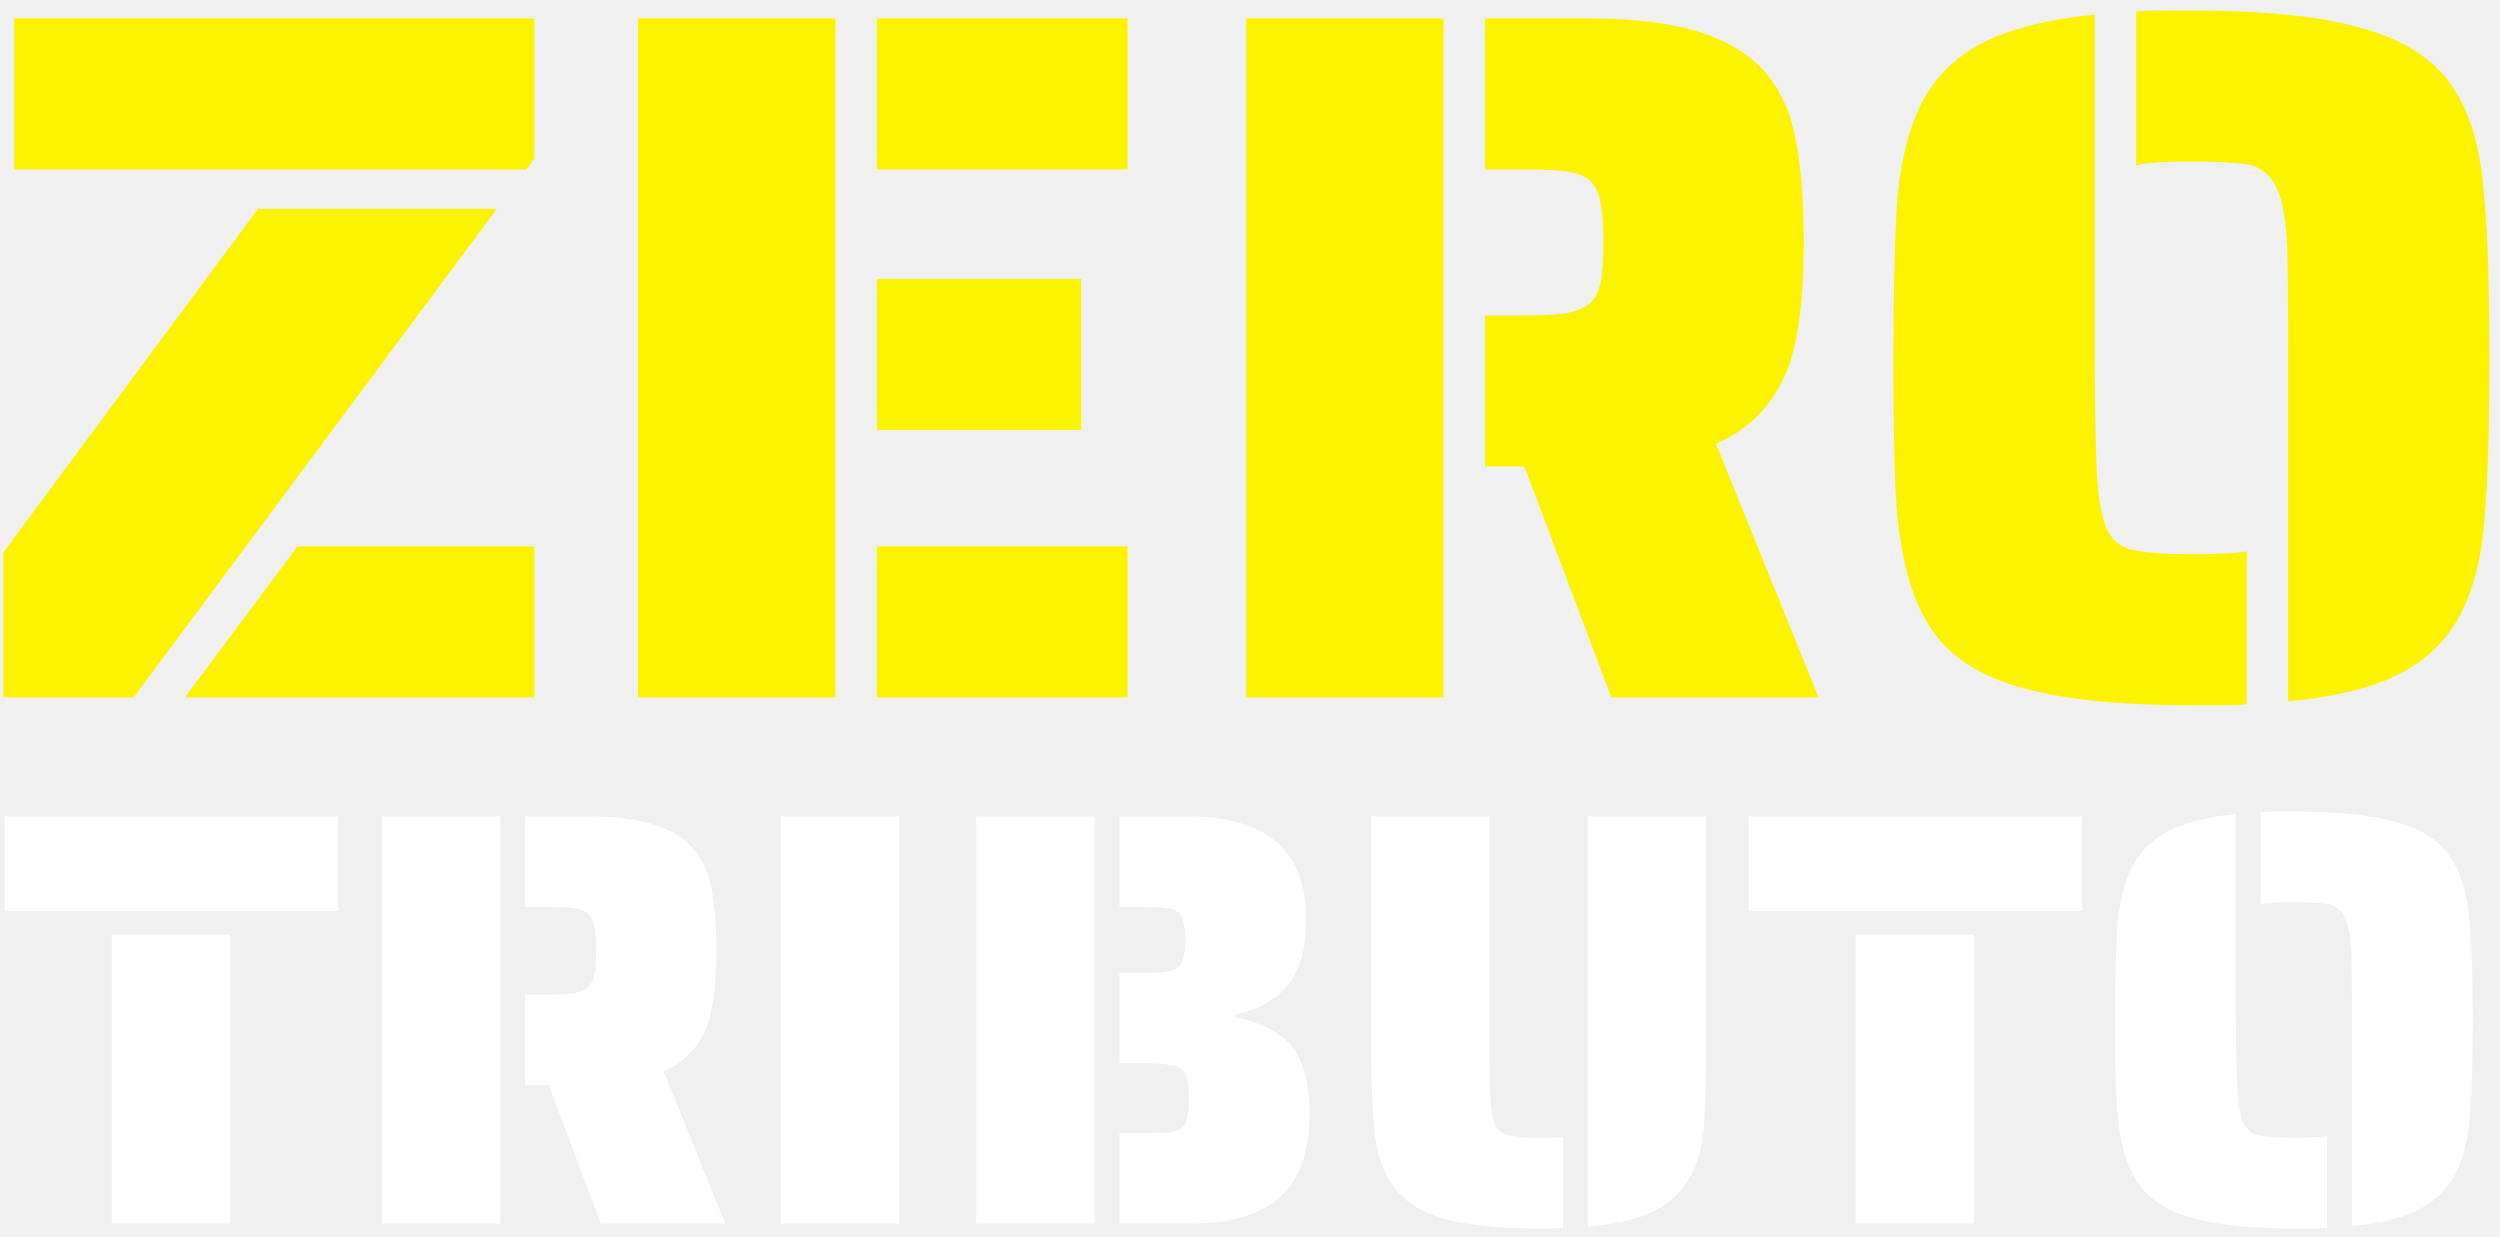
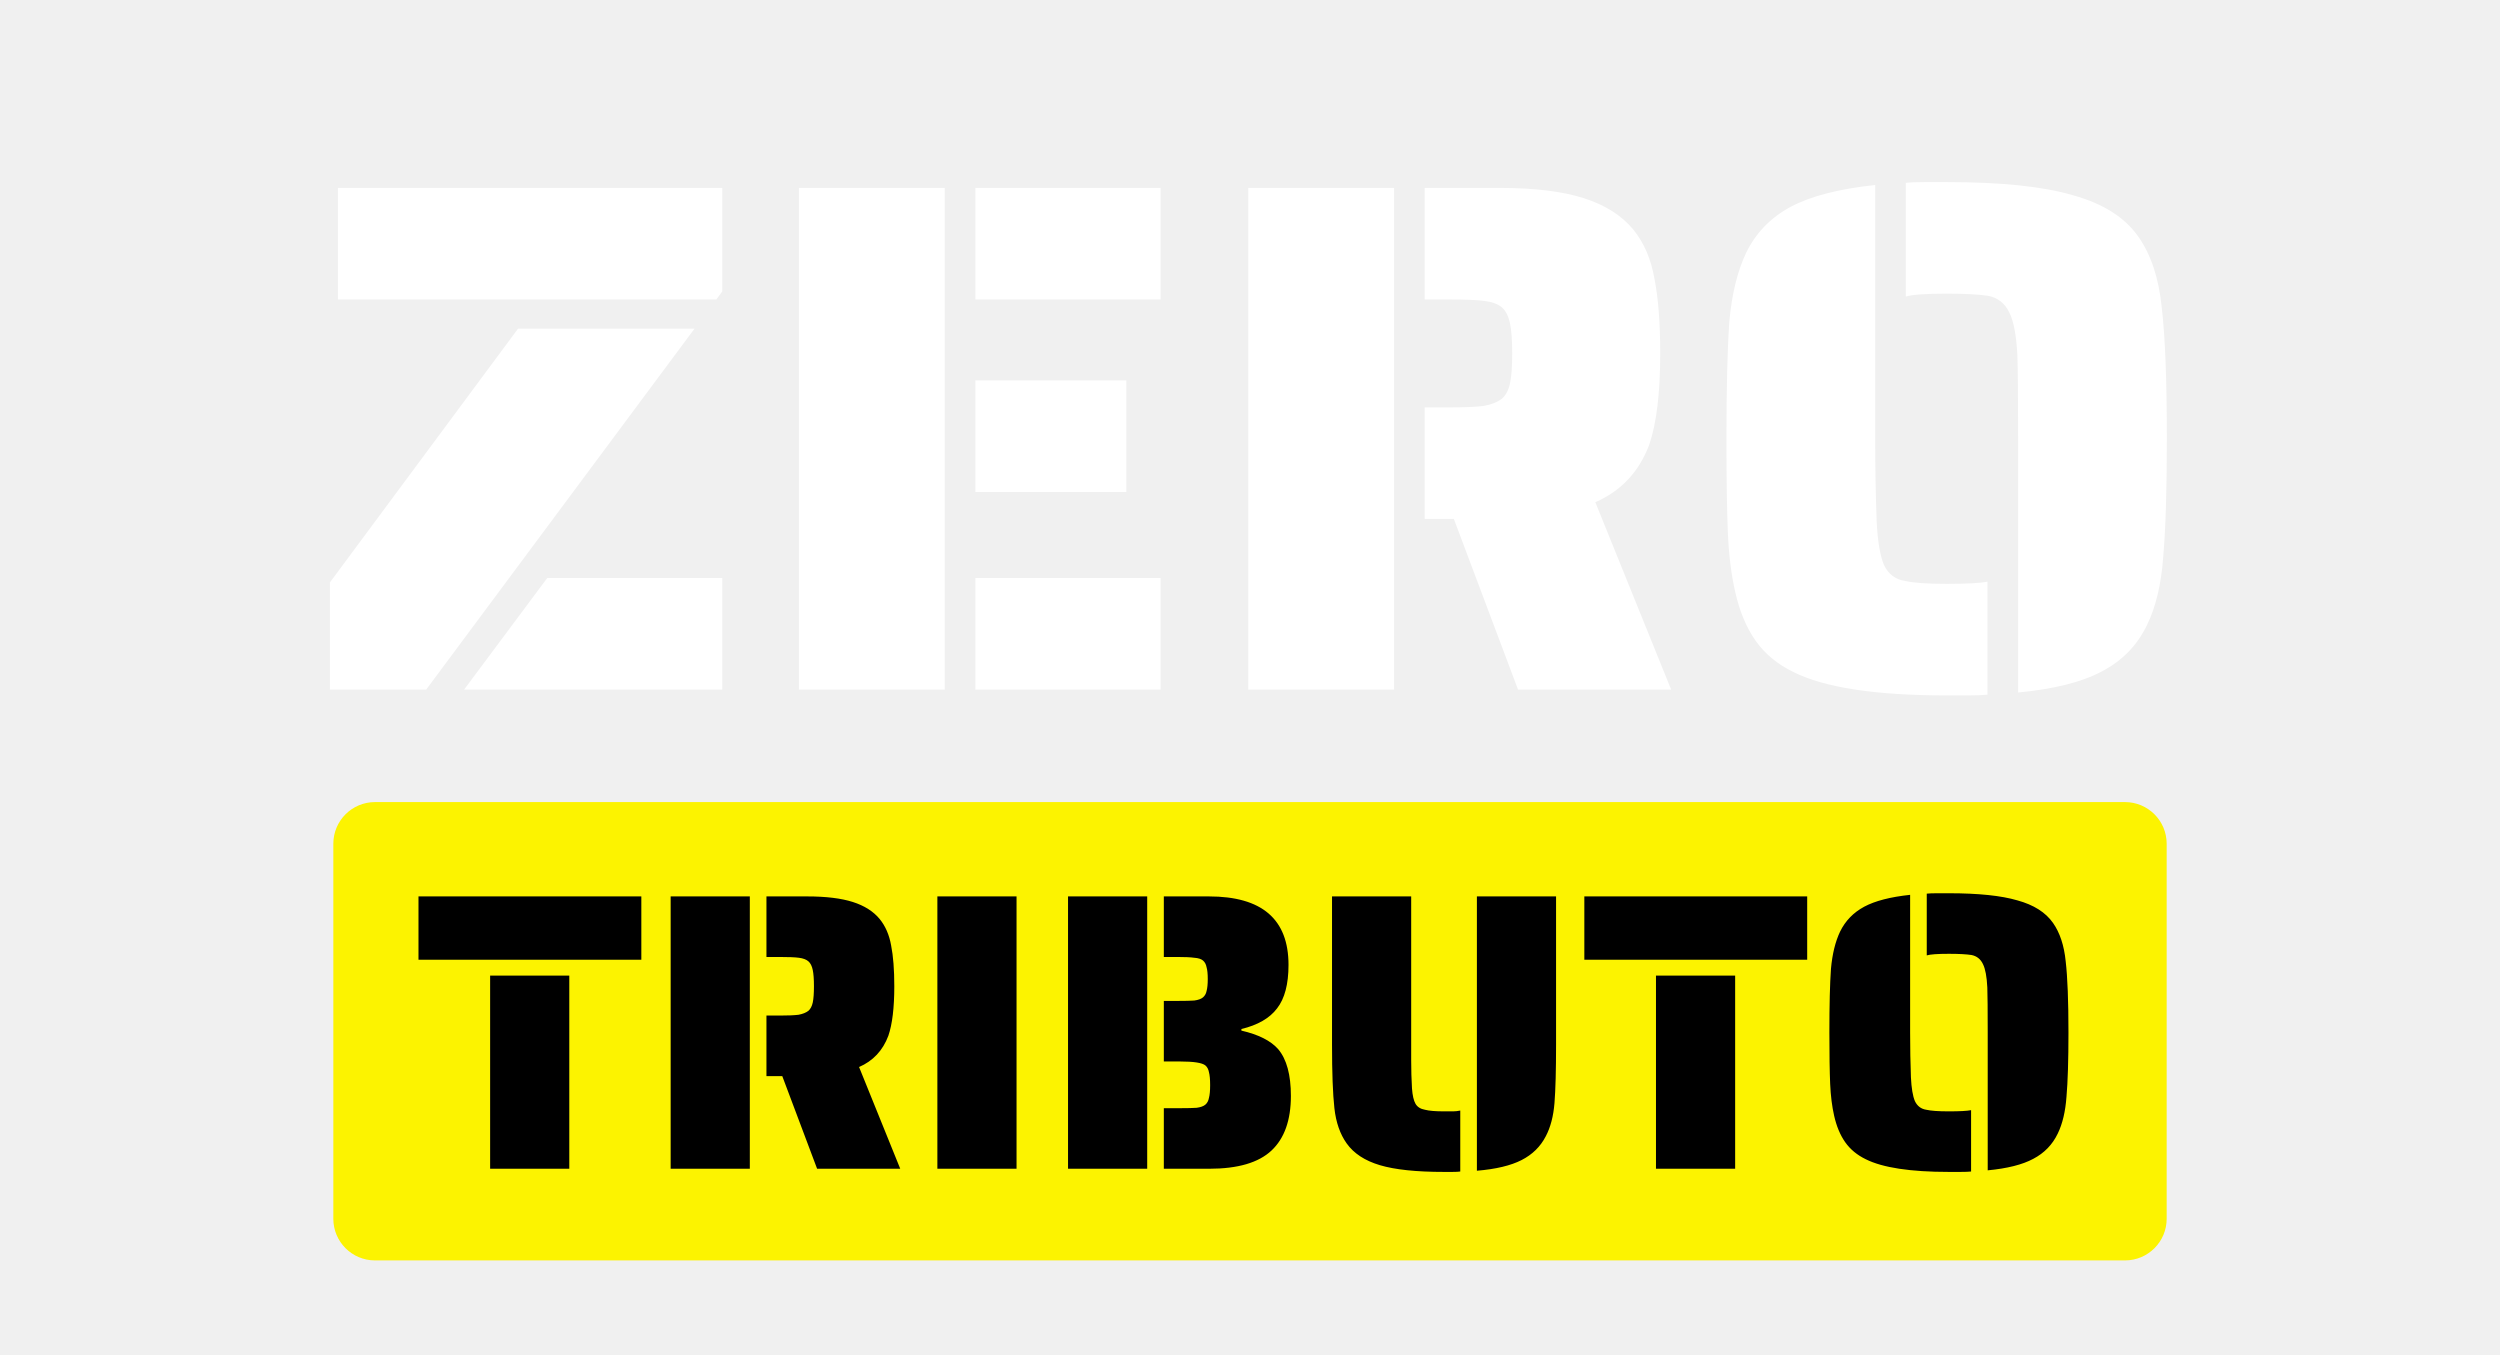
- <svg xmlns="http://www.w3.org/2000/svg" width="190" height="94" viewBox="0 0 190 94" fill="none">
-   <path d="M1.083 1.4H40.608V12.05L40.008 12.875H1.083V1.4ZM0.258 41.975L19.608 15.875H37.758L10.158 53H0.258V41.975ZM22.608 41.525H40.608V53H14.058L22.608 41.525ZM48.496 1.4H63.496V53H48.496V1.4ZM66.646 1.4H85.696V12.875H66.646V1.4ZM66.646 21.2H82.171V32.675H66.646V21.2ZM66.646 41.525H85.696V53H66.646V41.525ZM94.711 1.4H109.711V53H94.711V1.4ZM115.861 35.45H112.861V23.975H115.411C116.961 23.975 118.136 23.925 118.936 23.825C119.736 23.675 120.361 23.425 120.811 23.075C121.211 22.725 121.486 22.2 121.636 21.5C121.786 20.8 121.861 19.775 121.861 18.425C121.861 17.075 121.786 16.05 121.636 15.35C121.486 14.6 121.211 14.05 120.811 13.7C120.411 13.35 119.811 13.125 119.011 13.025C118.261 12.925 117.061 12.875 115.411 12.875H112.861V1.4H120.586C124.136 1.4 127.011 1.75 129.211 2.45C131.411 3.15 133.111 4.225 134.311 5.675C135.411 7.025 136.136 8.7 136.486 10.7C136.886 12.7 137.086 15.275 137.086 18.425C137.086 22.475 136.711 25.6 135.961 27.8C134.911 30.6 133.061 32.575 130.411 33.725L138.211 53H122.461L115.861 35.45ZM173.899 27.2C173.899 22.85 173.874 20 173.824 18.65C173.724 16.6 173.449 15.125 172.999 14.225C172.549 13.275 171.824 12.7 170.824 12.5C169.824 12.35 168.399 12.275 166.549 12.275C164.399 12.275 162.999 12.375 162.349 12.575V0.875C162.799 0.825 163.474 0.8 164.374 0.8H166.549C172.149 0.8 176.474 1.25 179.524 2.15C182.624 3 184.874 4.425 186.274 6.425C187.574 8.275 188.374 10.7 188.674 13.7C189.024 16.7 189.199 21.2 189.199 27.2C189.199 32.45 189.074 36.5 188.824 39.35C188.624 42.15 188.074 44.475 187.174 46.325C186.174 48.425 184.624 50.025 182.524 51.125C180.474 52.225 177.599 52.95 173.899 53.3V27.2ZM166.549 53.6C159.249 53.6 153.999 52.8 150.799 51.2C149.149 50.4 147.849 49.325 146.899 47.975C145.949 46.625 145.249 44.95 144.799 42.95C144.399 41.2 144.149 39.2 144.049 36.95C143.949 34.65 143.899 31.4 143.899 27.2C143.899 21.95 143.999 17.925 144.199 15.125C144.449 12.325 145.024 9.975 145.924 8.075C146.924 6.025 148.449 4.45 150.499 3.35C152.549 2.25 155.449 1.5 159.199 1.1V27.2C159.199 30.15 159.249 32.975 159.349 35.675C159.449 37.725 159.699 39.225 160.099 40.175C160.549 41.125 161.274 41.675 162.274 41.825C163.124 42.025 164.549 42.125 166.549 42.125C168.599 42.125 169.999 42.05 170.749 41.9V53.525C170.299 53.575 169.624 53.6 168.724 53.6H166.549Z" fill="#FCF300" />
-   <path d="M0.351 62.04H25.686V69.24H0.351V62.04ZM8.496 71.04H17.496V93H8.496V71.04ZM29.019 62.04H38.019V93H29.019V62.04ZM41.709 82.47H39.909V75.585H41.439C42.369 75.585 43.074 75.555 43.554 75.495C44.034 75.405 44.409 75.255 44.679 75.045C44.919 74.835 45.084 74.52 45.174 74.1C45.264 73.68 45.309 73.065 45.309 72.255C45.309 71.445 45.264 70.83 45.174 70.41C45.084 69.96 44.919 69.63 44.679 69.42C44.439 69.21 44.079 69.075 43.599 69.015C43.149 68.955 42.429 68.925 41.439 68.925H39.909V62.04H44.544C46.674 62.04 48.399 62.25 49.719 62.67C51.039 63.09 52.059 63.735 52.779 64.605C53.439 65.415 53.874 66.42 54.084 67.62C54.324 68.82 54.444 70.365 54.444 72.255C54.444 74.685 54.219 76.56 53.769 77.88C53.139 79.56 52.029 80.745 50.439 81.435L55.119 93H45.669L41.709 82.47ZM59.341 62.04H68.341V93H59.341V62.04ZM74.195 62.04H83.195V93H74.195V62.04ZM85.085 86.115H86.93C87.769 86.115 88.4 86.1 88.82 86.07C89.269 86.01 89.6 85.89 89.809 85.71C90.019 85.53 90.154 85.275 90.215 84.945C90.305 84.615 90.35 84.135 90.35 83.505C90.35 82.845 90.305 82.35 90.215 82.02C90.154 81.69 90.019 81.435 89.809 81.255C89.45 80.955 88.49 80.805 86.93 80.805H85.085V73.92H86.659C87.499 73.92 88.129 73.905 88.549 73.875C88.999 73.815 89.329 73.695 89.54 73.515C89.749 73.335 89.885 73.095 89.945 72.795C90.034 72.465 90.079 72.015 90.079 71.445C90.079 70.845 90.034 70.395 89.945 70.095C89.885 69.765 89.749 69.51 89.54 69.33C89.329 69.15 88.999 69.045 88.549 69.015C88.129 68.955 87.499 68.925 86.659 68.925H85.085V62.04H90.215C96.245 62.04 99.26 64.635 99.26 69.825C99.26 72.015 98.825 73.665 97.954 74.775C97.115 75.885 95.764 76.665 93.904 77.115V77.295C95.855 77.745 97.249 78.45 98.09 79.41C99.049 80.55 99.529 82.32 99.529 84.72C99.529 87.48 98.794 89.55 97.325 90.93C95.855 92.31 93.499 93 90.26 93H85.085V86.115ZM116.941 93.36C113.791 93.36 111.361 93.105 109.651 92.595C107.941 92.085 106.681 91.26 105.871 90.12C105.121 89.07 104.656 87.735 104.476 86.115C104.296 84.495 104.206 82.08 104.206 78.87V62.04H113.206V80.67C113.206 81.78 113.236 82.845 113.296 83.865C113.356 84.675 113.491 85.26 113.701 85.62C113.911 85.98 114.271 86.205 114.781 86.295C115.231 86.415 115.951 86.475 116.941 86.475H117.976C118.216 86.475 118.486 86.445 118.786 86.385V93.315C118.576 93.345 118.276 93.36 117.886 93.36H116.941ZM120.676 62.04H129.676V78.87C129.676 81.81 129.616 84.03 129.496 85.53C129.376 87.03 129.046 88.29 128.506 89.31C127.906 90.48 126.991 91.38 125.761 92.01C124.531 92.64 122.836 93.045 120.676 93.225V62.04ZM132.89 62.04H158.225V69.24H132.89V62.04ZM141.035 71.04H150.035V93H141.035V71.04ZM178.748 77.52C178.748 74.91 178.733 73.2 178.703 72.39C178.643 71.16 178.478 70.275 178.208 69.735C177.938 69.165 177.503 68.82 176.903 68.7C176.303 68.61 175.448 68.565 174.338 68.565C173.048 68.565 172.208 68.625 171.818 68.745V61.725C172.088 61.695 172.493 61.68 173.033 61.68H174.338C177.698 61.68 180.293 61.95 182.123 62.49C183.983 63 185.333 63.855 186.173 65.055C186.953 66.165 187.433 67.62 187.613 69.42C187.823 71.22 187.928 73.92 187.928 77.52C187.928 80.67 187.853 83.1 187.703 84.81C187.583 86.49 187.253 87.885 186.713 88.995C186.113 90.255 185.183 91.215 183.923 91.875C182.693 92.535 180.968 92.97 178.748 93.18V77.52ZM174.338 93.36C169.958 93.36 166.808 92.88 164.888 91.92C163.898 91.44 163.118 90.795 162.548 89.985C161.978 89.175 161.558 88.17 161.288 86.97C161.048 85.92 160.898 84.72 160.838 83.37C160.778 81.99 160.748 80.04 160.748 77.52C160.748 74.37 160.808 71.955 160.928 70.275C161.078 68.595 161.423 67.185 161.963 66.045C162.563 64.815 163.478 63.87 164.708 63.21C165.938 62.55 167.678 62.1 169.928 61.86V77.52C169.928 79.29 169.958 80.985 170.018 82.605C170.078 83.835 170.228 84.735 170.468 85.305C170.738 85.875 171.173 86.205 171.773 86.295C172.283 86.415 173.138 86.475 174.338 86.475C175.568 86.475 176.408 86.43 176.858 86.34V93.315C176.588 93.345 176.183 93.36 175.643 93.36H174.338Z" fill="white" />
+ <svg xmlns="http://www.w3.org/2000/svg" width="1200" height="650" viewBox="0 0 1200 650" fill="none">
+   <rect x="160" y="385" width="880" height="220" rx="20" fill="#FCF300" />
+   <path d="M162.222 90.2H346.672V139.9L343.872 143.75H162.222V90.2ZM158.372 279.55L248.672 157.75H333.372L204.572 331H158.372V279.55ZM262.672 277.45H346.672V331H222.772L262.672 277.45ZM383.479 90.2H453.479V331H383.479V90.2ZM468.179 90.2H557.08V143.75H468.179V90.2ZM468.179 182.6H540.629V236.15H468.179V182.6ZM468.179 277.45H557.08V331H468.179V277.45ZM599.153 90.2H669.153V331H599.153V90.2ZM697.853 249.1H683.853V195.55H695.753C702.987 195.55 708.47 195.317 712.203 194.85C715.937 194.15 718.853 192.983 720.953 191.35C722.82 189.717 724.103 187.267 724.803 184C725.503 180.733 725.853 175.95 725.853 169.65C725.853 163.35 725.503 158.567 724.803 155.3C724.103 151.8 722.82 149.233 720.953 147.6C719.087 145.967 716.287 144.917 712.553 144.45C709.053 143.983 703.453 143.75 695.753 143.75H683.853V90.2H719.903C736.47 90.2 749.887 91.833 760.153 95.1C770.42 98.367 778.353 103.383 783.953 110.15C789.087 116.45 792.47 124.267 794.103 133.6C795.97 142.933 796.903 154.95 796.903 169.65C796.903 188.55 795.153 203.133 791.653 213.4C786.753 226.467 778.12 235.683 765.753 241.05L802.153 331H728.653L697.853 249.1ZM968.693 210.6C968.693 190.3 968.577 177 968.343 170.7C967.877 161.133 966.593 154.25 964.493 150.05C962.393 145.617 959.01 142.933 954.343 142C949.677 141.3 943.026 140.95 934.393 140.95C924.36 140.95 917.827 141.417 914.793 142.35V87.75C916.893 87.517 920.043 87.4 924.243 87.4H934.393C960.527 87.4 980.71 89.5 994.943 93.7C1009.41 97.667 1019.91 104.317 1026.44 113.65C1032.51 122.283 1036.24 133.6 1037.64 147.6C1039.28 161.6 1040.09 182.6 1040.09 210.6C1040.09 235.1 1039.51 254 1038.34 267.3C1037.41 280.367 1034.84 291.217 1030.64 299.85C1025.98 309.65 1018.74 317.117 1008.94 322.25C999.377 327.383 985.96 330.767 968.693 332.4V210.6ZM934.393 333.8C900.327 333.8 875.827 330.067 860.893 322.6C853.193 318.867 847.126 313.85 842.693 307.55C838.26 301.25 834.993 293.433 832.893 284.1C831.026 275.933 829.86 266.6 829.393 256.1C828.926 245.367 828.693 230.2 828.693 210.6C828.693 186.1 829.16 167.317 830.093 154.25C831.26 141.183 833.943 130.217 838.143 121.35C842.81 111.783 849.926 104.433 859.493 99.3C869.06 94.167 882.593 90.667 900.093 88.8V210.6C900.093 224.367 900.327 237.55 900.793 250.15C901.26 259.717 902.427 266.717 904.293 271.15C906.393 275.583 909.777 278.15 914.443 278.85C918.41 279.783 925.06 280.25 934.393 280.25C943.96 280.25 950.493 279.9 953.993 279.2V333.45C951.893 333.683 948.743 333.8 944.543 333.8H934.393Z" fill="white" />
+   <path d="M200.872 430.28H307.842V460.68H200.872V430.28ZM235.262 468.28H273.262V561H235.262V468.28ZM321.913 430.28H359.913V561H321.913V430.28ZM375.493 516.54H367.893V487.47H374.353C378.279 487.47 381.256 487.343 383.283 487.09C385.309 486.71 386.893 486.077 388.033 485.19C389.046 484.303 389.743 482.973 390.123 481.2C390.503 479.427 390.693 476.83 390.693 473.41C390.693 469.99 390.503 467.393 390.123 465.62C389.743 463.72 389.046 462.327 388.033 461.44C387.019 460.553 385.499 459.983 383.473 459.73C381.573 459.477 378.533 459.35 374.353 459.35H367.893V430.28H387.463C396.456 430.28 403.739 431.167 409.313 432.94C414.886 434.713 419.193 437.437 422.233 441.11C425.019 444.53 426.856 448.773 427.743 453.84C428.756 458.907 429.263 465.43 429.263 473.41C429.263 483.67 428.313 491.587 426.413 497.16C423.753 504.253 419.066 509.257 412.353 512.17L432.113 561H392.213L375.493 516.54ZM449.94 430.28H487.94V561H449.94V430.28ZM512.655 430.28H550.655V561H512.655V430.28ZM558.635 531.93H566.425C569.971 531.93 572.631 531.867 574.405 531.74C576.305 531.487 577.698 530.98 578.585 530.22C579.471 529.46 580.041 528.383 580.295 526.99C580.675 525.597 580.865 523.57 580.865 520.91C580.865 518.123 580.675 516.033 580.295 514.64C580.041 513.247 579.471 512.17 578.585 511.41C577.065 510.143 573.011 509.51 566.425 509.51H558.635V480.44H565.285C568.831 480.44 571.491 480.377 573.265 480.25C575.165 479.997 576.558 479.49 577.445 478.73C578.331 477.97 578.901 476.957 579.155 475.69C579.535 474.297 579.725 472.397 579.725 469.99C579.725 467.457 579.535 465.557 579.155 464.29C578.901 462.897 578.331 461.82 577.445 461.06C576.558 460.3 575.165 459.857 573.265 459.73C571.491 459.477 568.831 459.35 565.285 459.35H558.635V430.28H580.295C605.755 430.28 618.485 441.237 618.485 463.15C618.485 472.397 616.648 479.363 612.975 484.05C609.428 488.737 603.728 492.03 595.875 493.93V494.69C604.108 496.59 609.998 499.567 613.545 503.62C617.598 508.433 619.625 515.907 619.625 526.04C619.625 537.693 616.521 546.433 610.315 552.26C604.108 558.087 594.165 561 580.485 561H558.635V531.93ZM693.14 562.52C679.84 562.52 669.58 561.443 662.36 559.29C655.14 557.137 649.82 553.653 646.4 548.84C643.233 544.407 641.27 538.77 640.51 531.93C639.75 525.09 639.37 514.893 639.37 501.34V430.28H677.37V508.94C677.37 513.627 677.497 518.123 677.75 522.43C678.003 525.85 678.573 528.32 679.46 529.84C680.347 531.36 681.867 532.31 684.02 532.69C685.92 533.197 688.96 533.45 693.14 533.45H697.51C698.523 533.45 699.663 533.323 700.93 533.07V562.33C700.043 562.457 698.777 562.52 697.13 562.52H693.14ZM708.91 430.28H746.91V501.34C746.91 513.753 746.657 523.127 746.15 529.46C745.643 535.793 744.25 541.113 741.97 545.42C739.437 550.36 735.573 554.16 730.38 556.82C725.187 559.48 718.03 561.19 708.91 561.95V430.28ZM760.481 430.28H867.451V460.68H760.481V430.28ZM794.871 468.28H832.871V561H794.871V468.28ZM954.102 495.64C954.102 484.62 954.039 477.4 953.912 473.98C953.659 468.787 952.962 465.05 951.822 462.77C950.682 460.363 948.845 458.907 946.312 458.4C943.779 458.02 940.169 457.83 935.482 457.83C930.035 457.83 926.489 458.083 924.842 458.59V428.95C925.982 428.823 927.692 428.76 929.972 428.76H935.482C949.669 428.76 960.625 429.9 968.352 432.18C976.205 434.333 981.905 437.943 985.452 443.01C988.745 447.697 990.772 453.84 991.532 461.44C992.419 469.04 992.862 480.44 992.862 495.64C992.862 508.94 992.545 519.2 991.912 526.42C991.405 533.513 990.012 539.403 987.732 544.09C985.199 549.41 981.272 553.463 975.952 556.25C970.759 559.037 963.475 560.873 954.102 561.76V495.64ZM935.482 562.52C916.989 562.52 903.689 560.493 895.582 556.44C891.402 554.413 888.109 551.69 885.702 548.27C883.295 544.85 881.522 540.607 880.382 535.54C879.369 531.107 878.735 526.04 878.482 520.34C878.229 514.513 878.102 506.28 878.102 495.64C878.102 482.34 878.355 472.143 878.862 465.05C879.495 457.957 880.952 452.003 883.232 447.19C885.765 441.997 889.629 438.007 894.822 435.22C900.015 432.433 907.362 430.533 916.862 429.52V495.64C916.862 503.113 916.989 510.27 917.242 517.11C917.495 522.303 918.129 526.103 919.142 528.51C920.282 530.917 922.119 532.31 924.652 532.69C926.805 533.197 930.415 533.45 935.482 533.45C940.675 533.45 944.222 533.26 946.122 532.88V562.33C944.982 562.457 943.272 562.52 940.992 562.52H935.482Z" fill="black" />
</svg>
